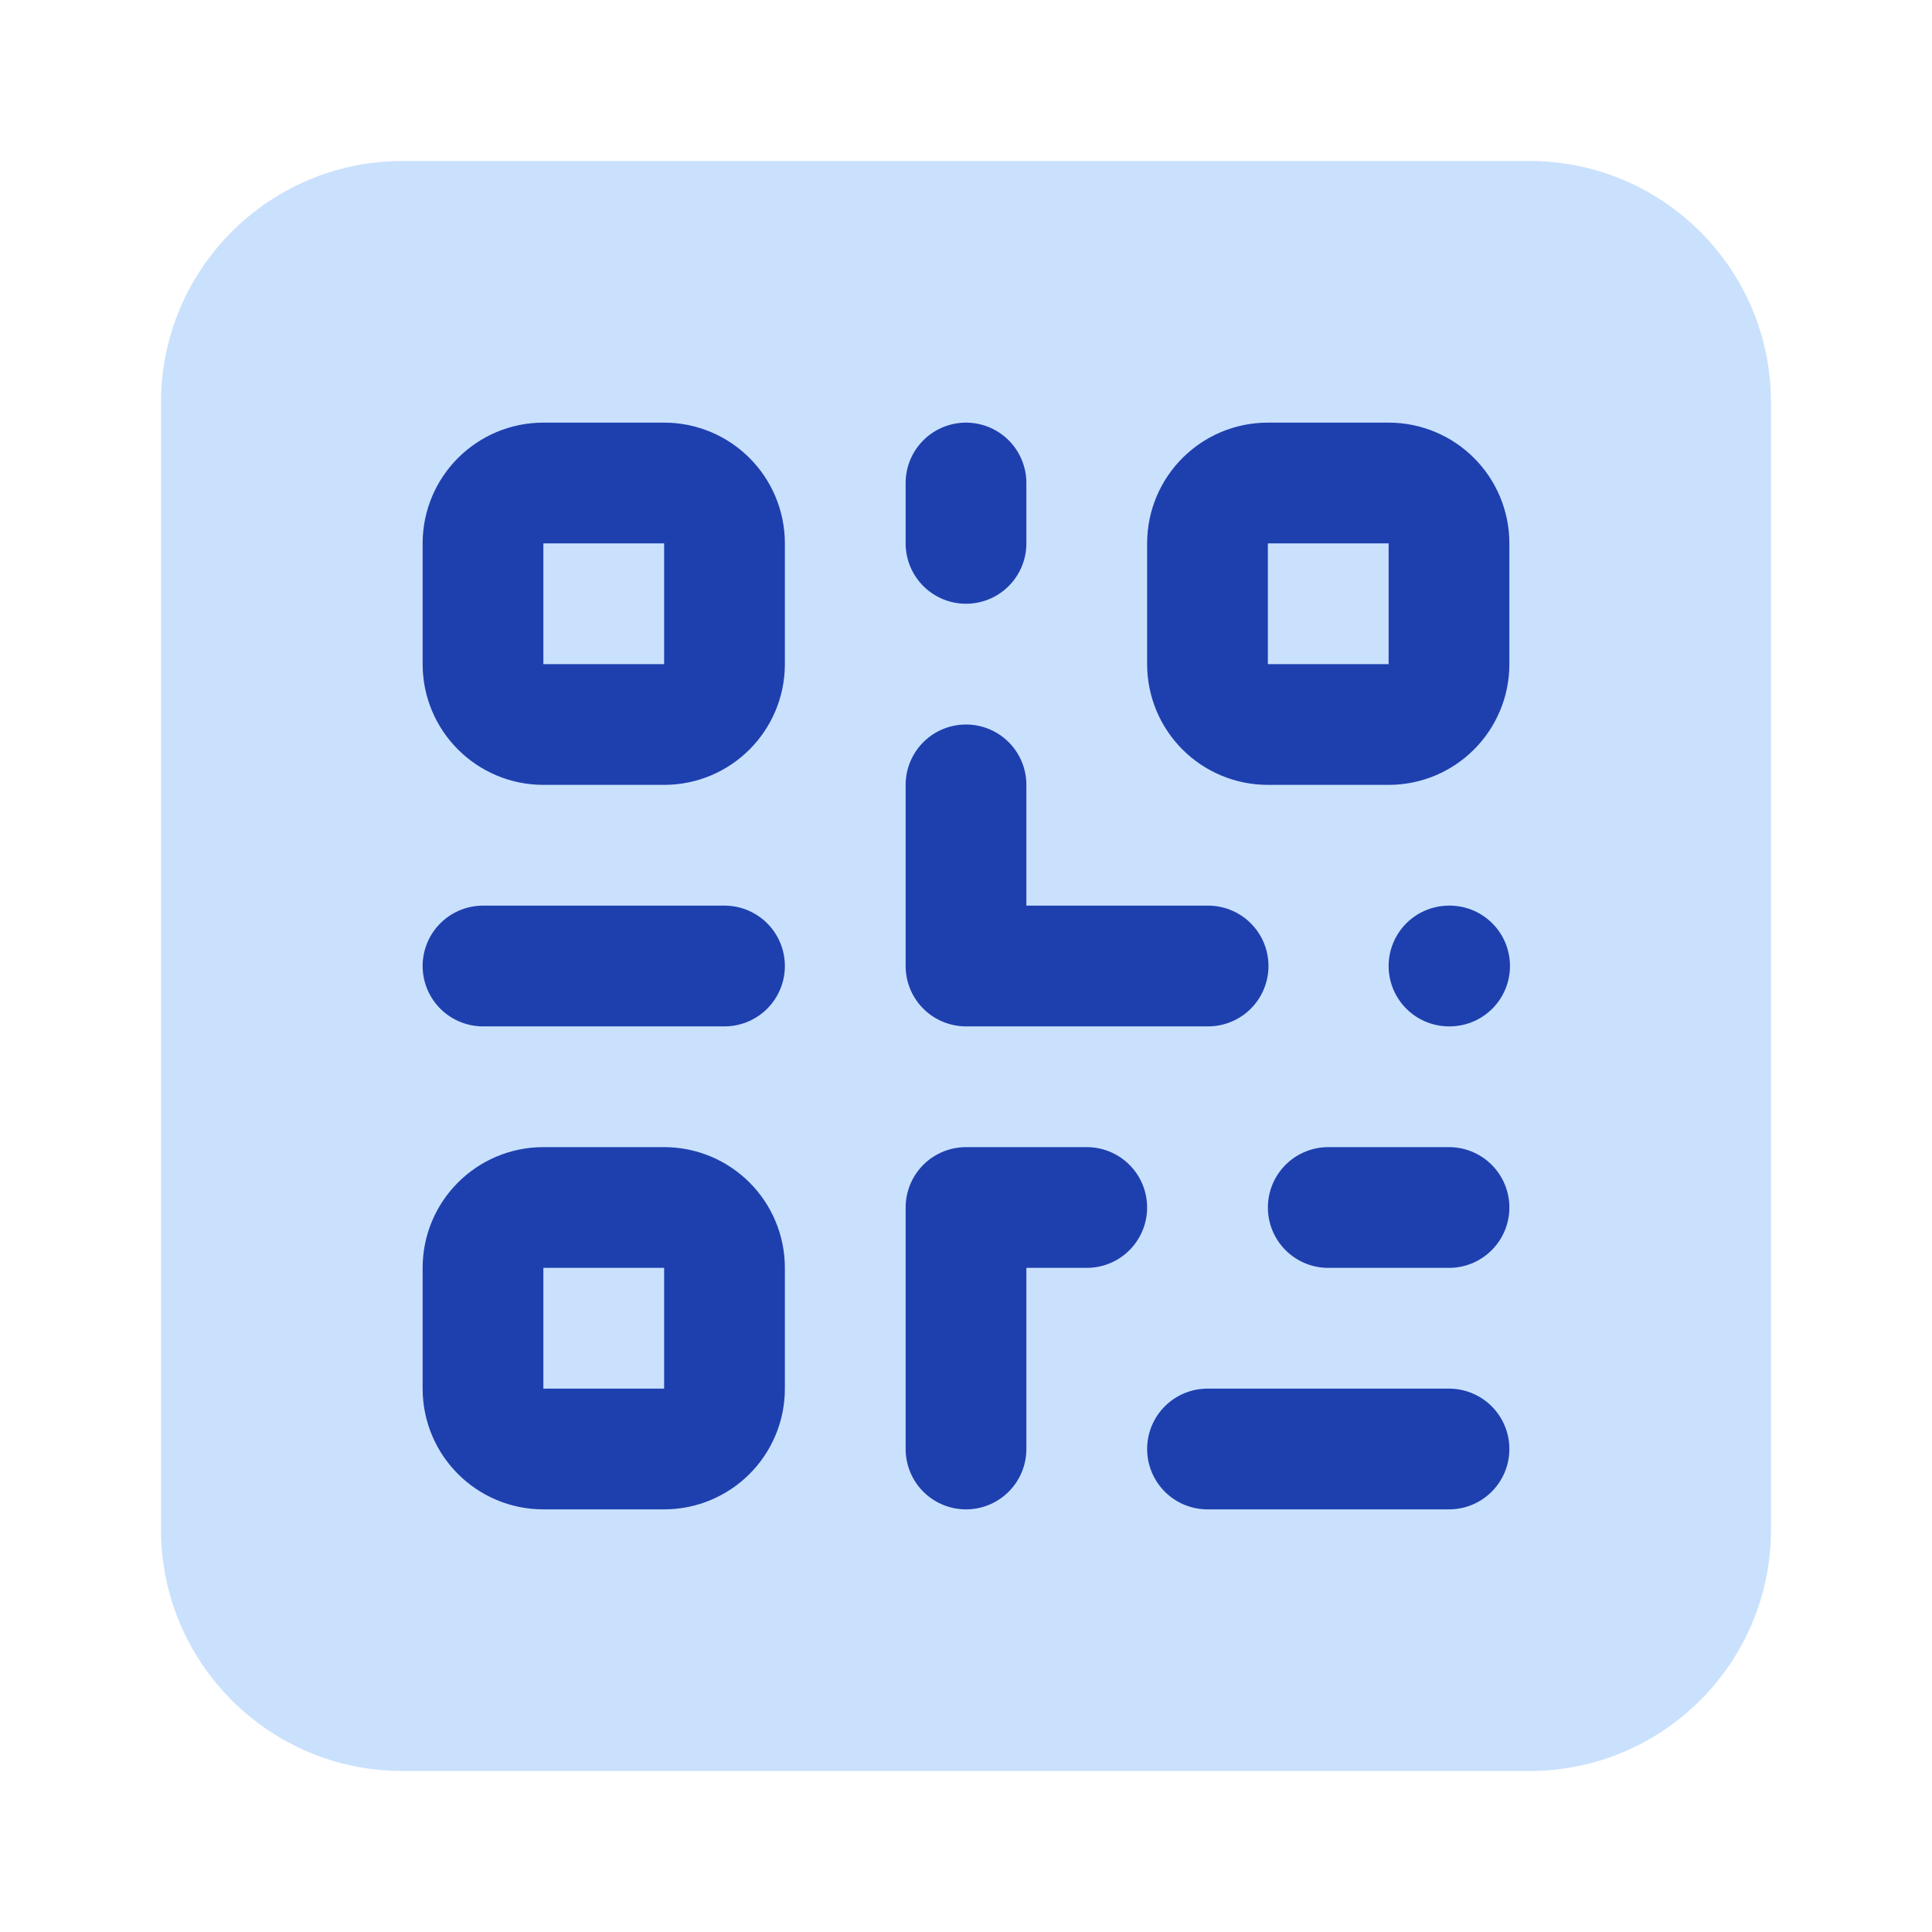
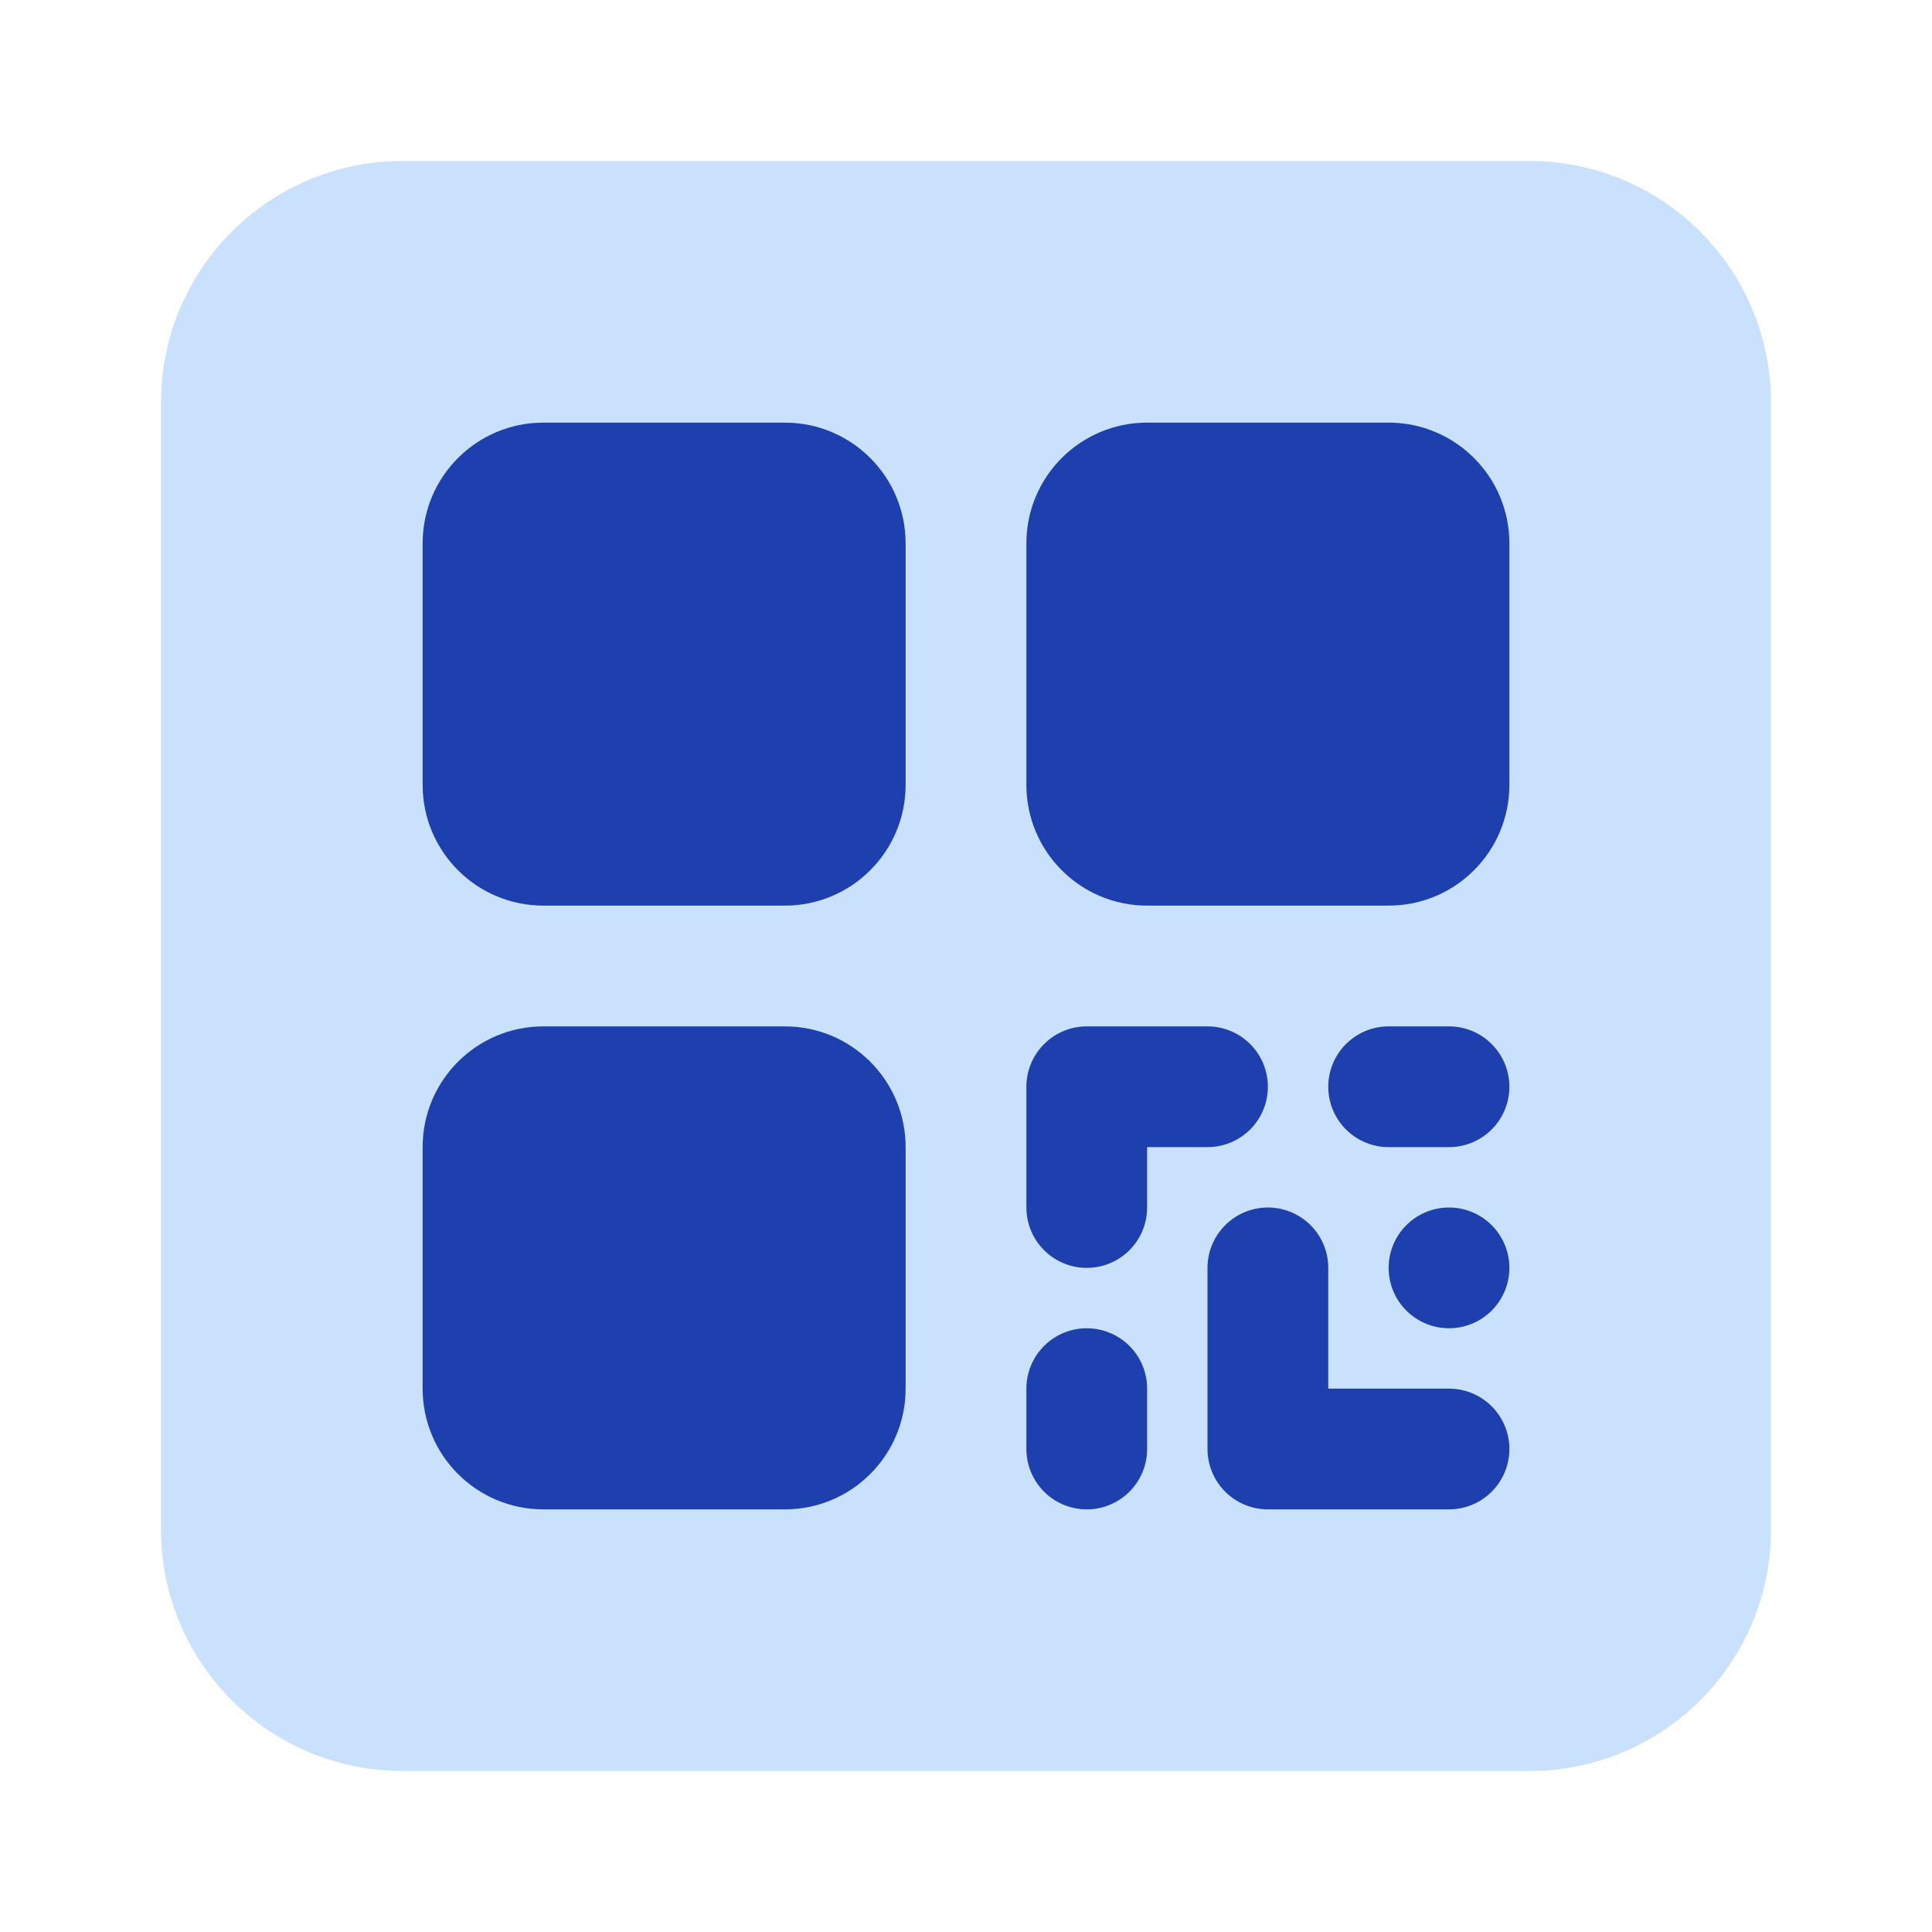
<svg xmlns="http://www.w3.org/2000/svg" viewBox="0 0 24 24">
  <symbol>
-     <svg id="qr" viewBox="0 0 24 24" fill="none" stroke-width="2" stroke="currentColor">
-       <path stroke-linecap="round" stroke-linejoin="round" d="M12 4v1m6 11h2m-6 0h-2v4m0-11v3m0 0h.01M12 12h4.01M16 20h4M4 12h4m12 0h.01M5 8h2a1 1 0 001-1V5a1 1 0 00-1-1H5a1 1 0 00-1 1v2a1 1 0 001 1zm12 0h2a1 1 0 001-1V5a1 1 0 00-1-1h-2a1 1 0 00-1 1v2a1 1 0 001 1zM5 20h2a1 1 0 001-1v-2a1 1 0 00-1-1H5a1 1 0 00-1 1v2a1 1 0 001 1z">
-             </path>
+     <svg id="qr" viewBox="0 0 24 24">
+       <rect x="3" y="3" width="8" height="8" rx="2" fill="currentColor" />
+       <rect x="13" y="3" width="8" height="8" rx="2" fill="currentColor" />
+       <rect x="3" y="13" width="8" height="8" rx="2" fill="currentColor" />
+       <g fill="none" stroke="currentColor" stroke-width="2" stroke-linecap="round" stroke-linejoin="round">
+         <polyline points="16,14 14,14 14,16" />
+         <polyline points="20,14 19,14" />
+         <polyline points="20,17 20,17" />
+         <polyline points="20,20 17,20 17,17" />
+         <polyline points="14,20 14,19" />
+       </g>
    </svg>
  </symbol>
  <rect x="2" y="2" width="20" height="20" rx="3" fill="rgb(202, 225, 253)" />
  <use href="#qr" color="rgb(30 64 175)" x="3" y="3" width="18" height="18" />
</svg>
